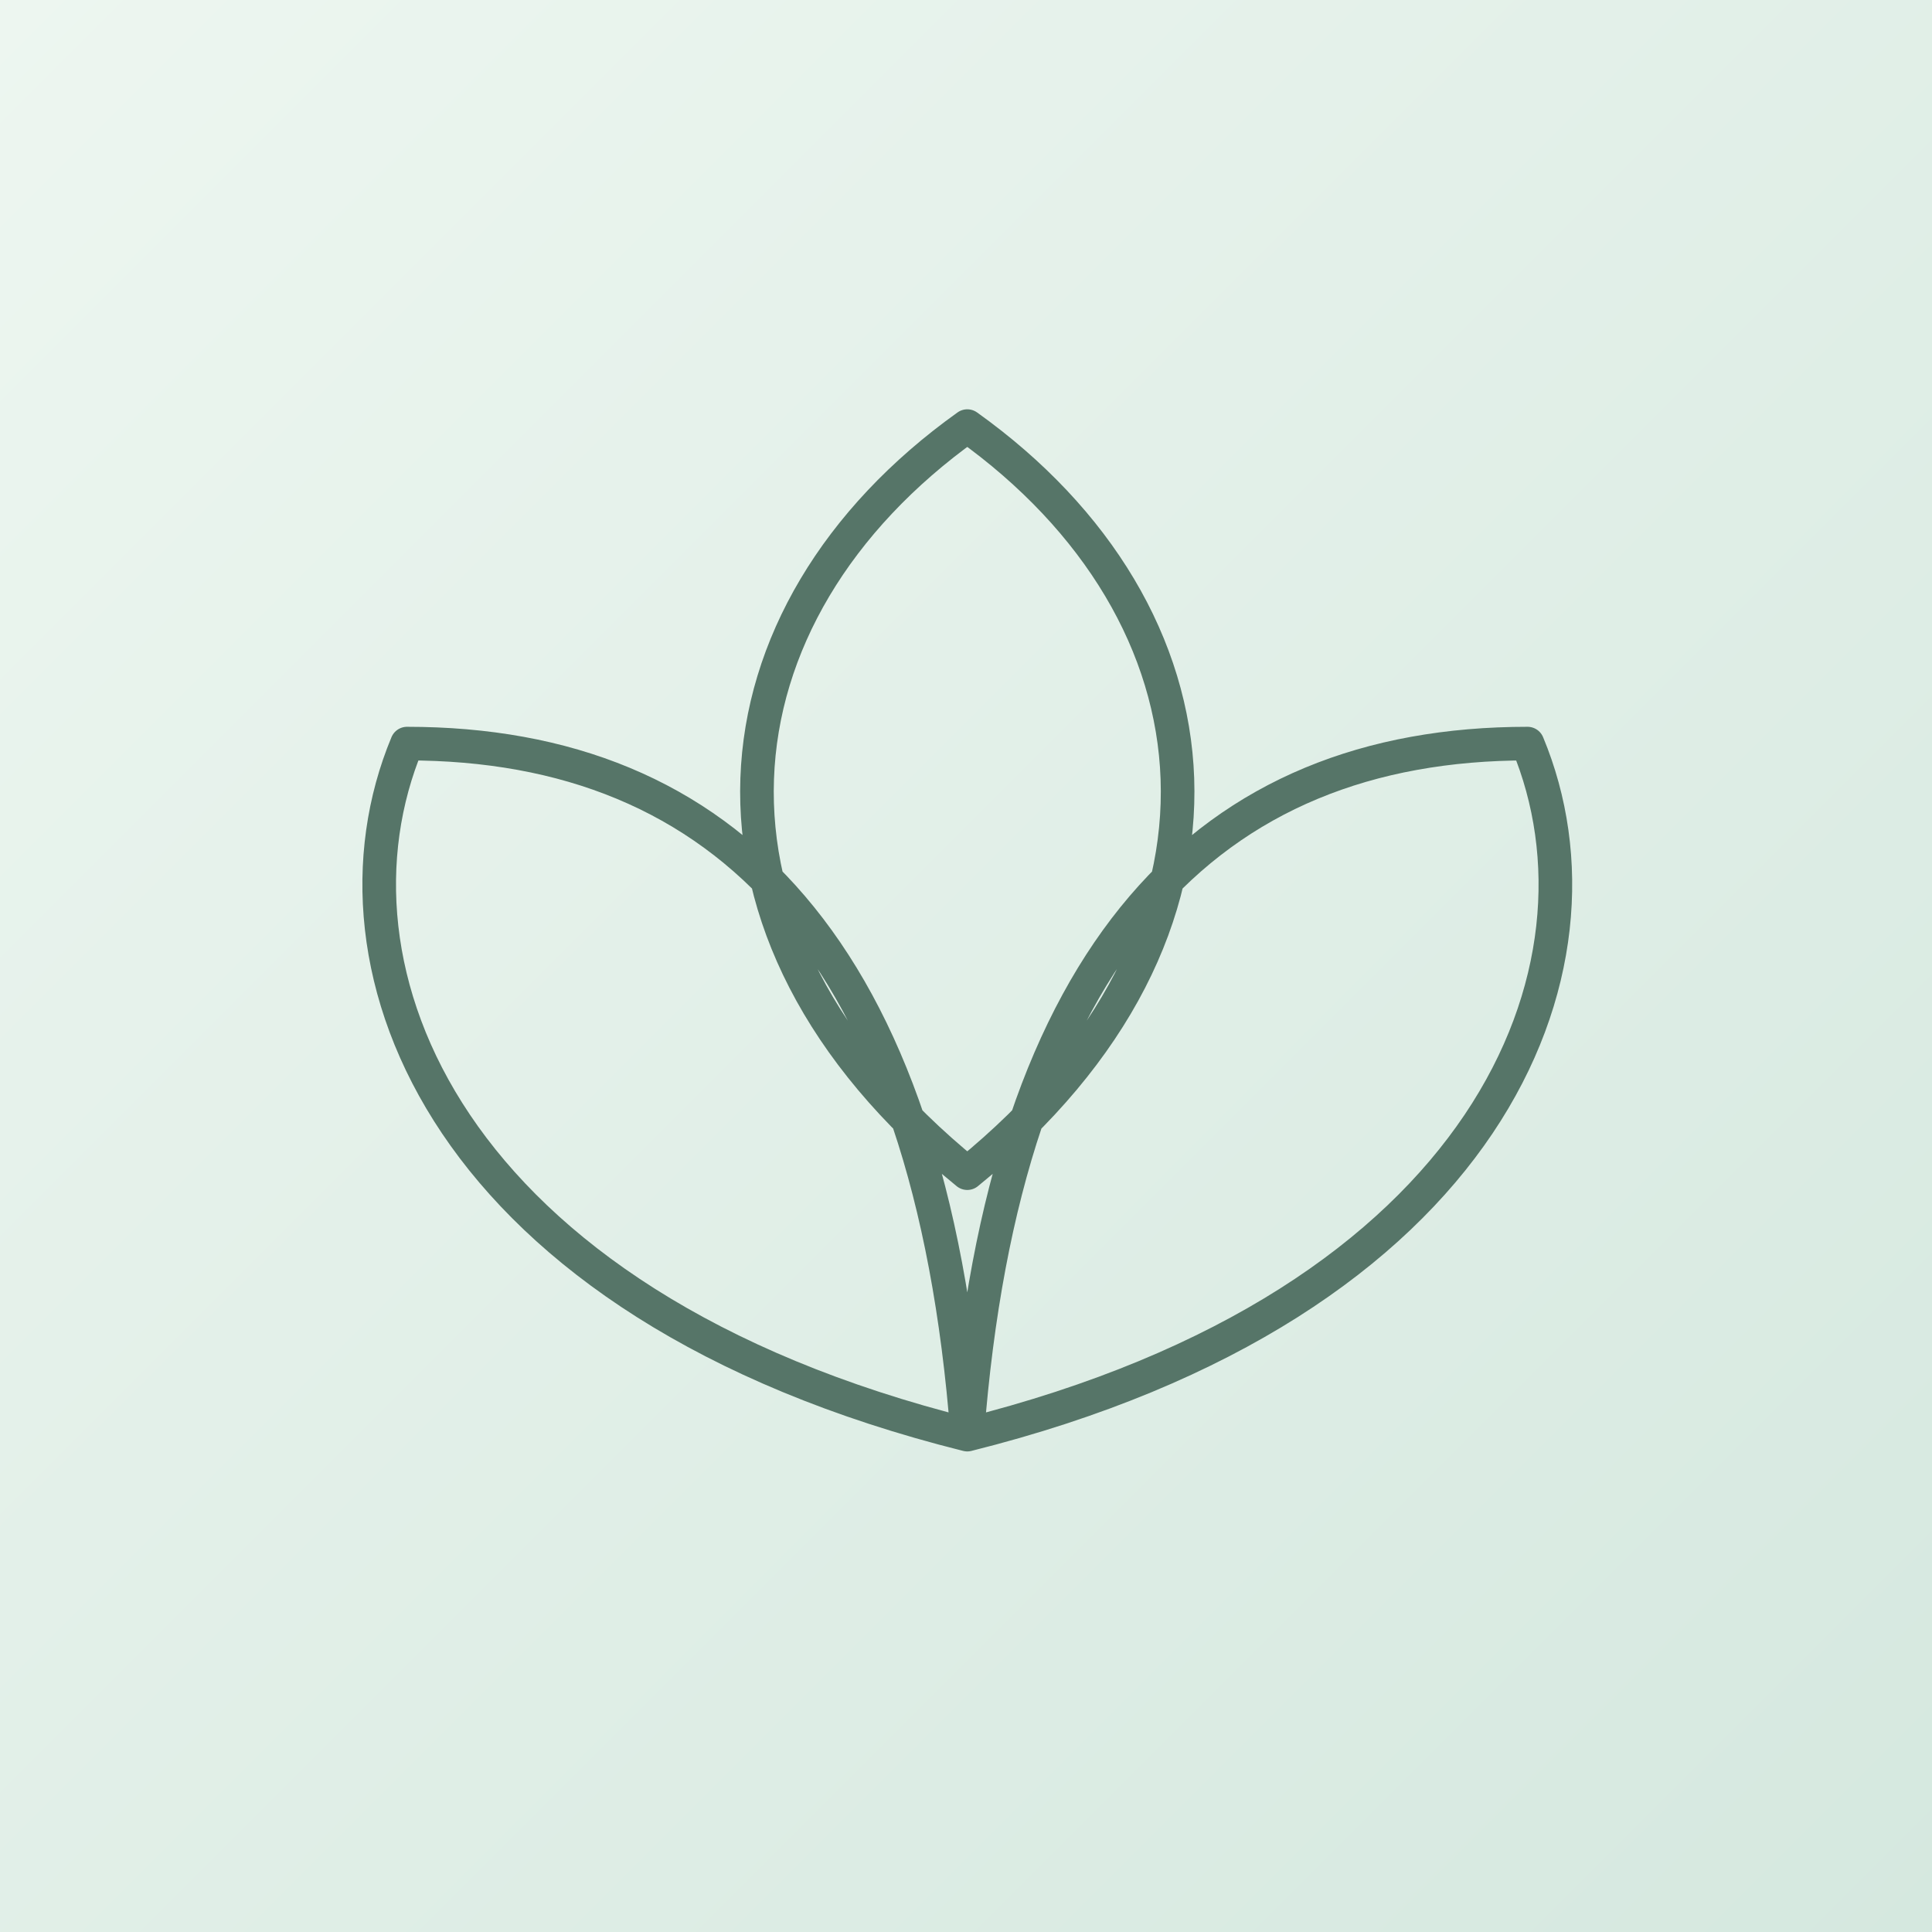
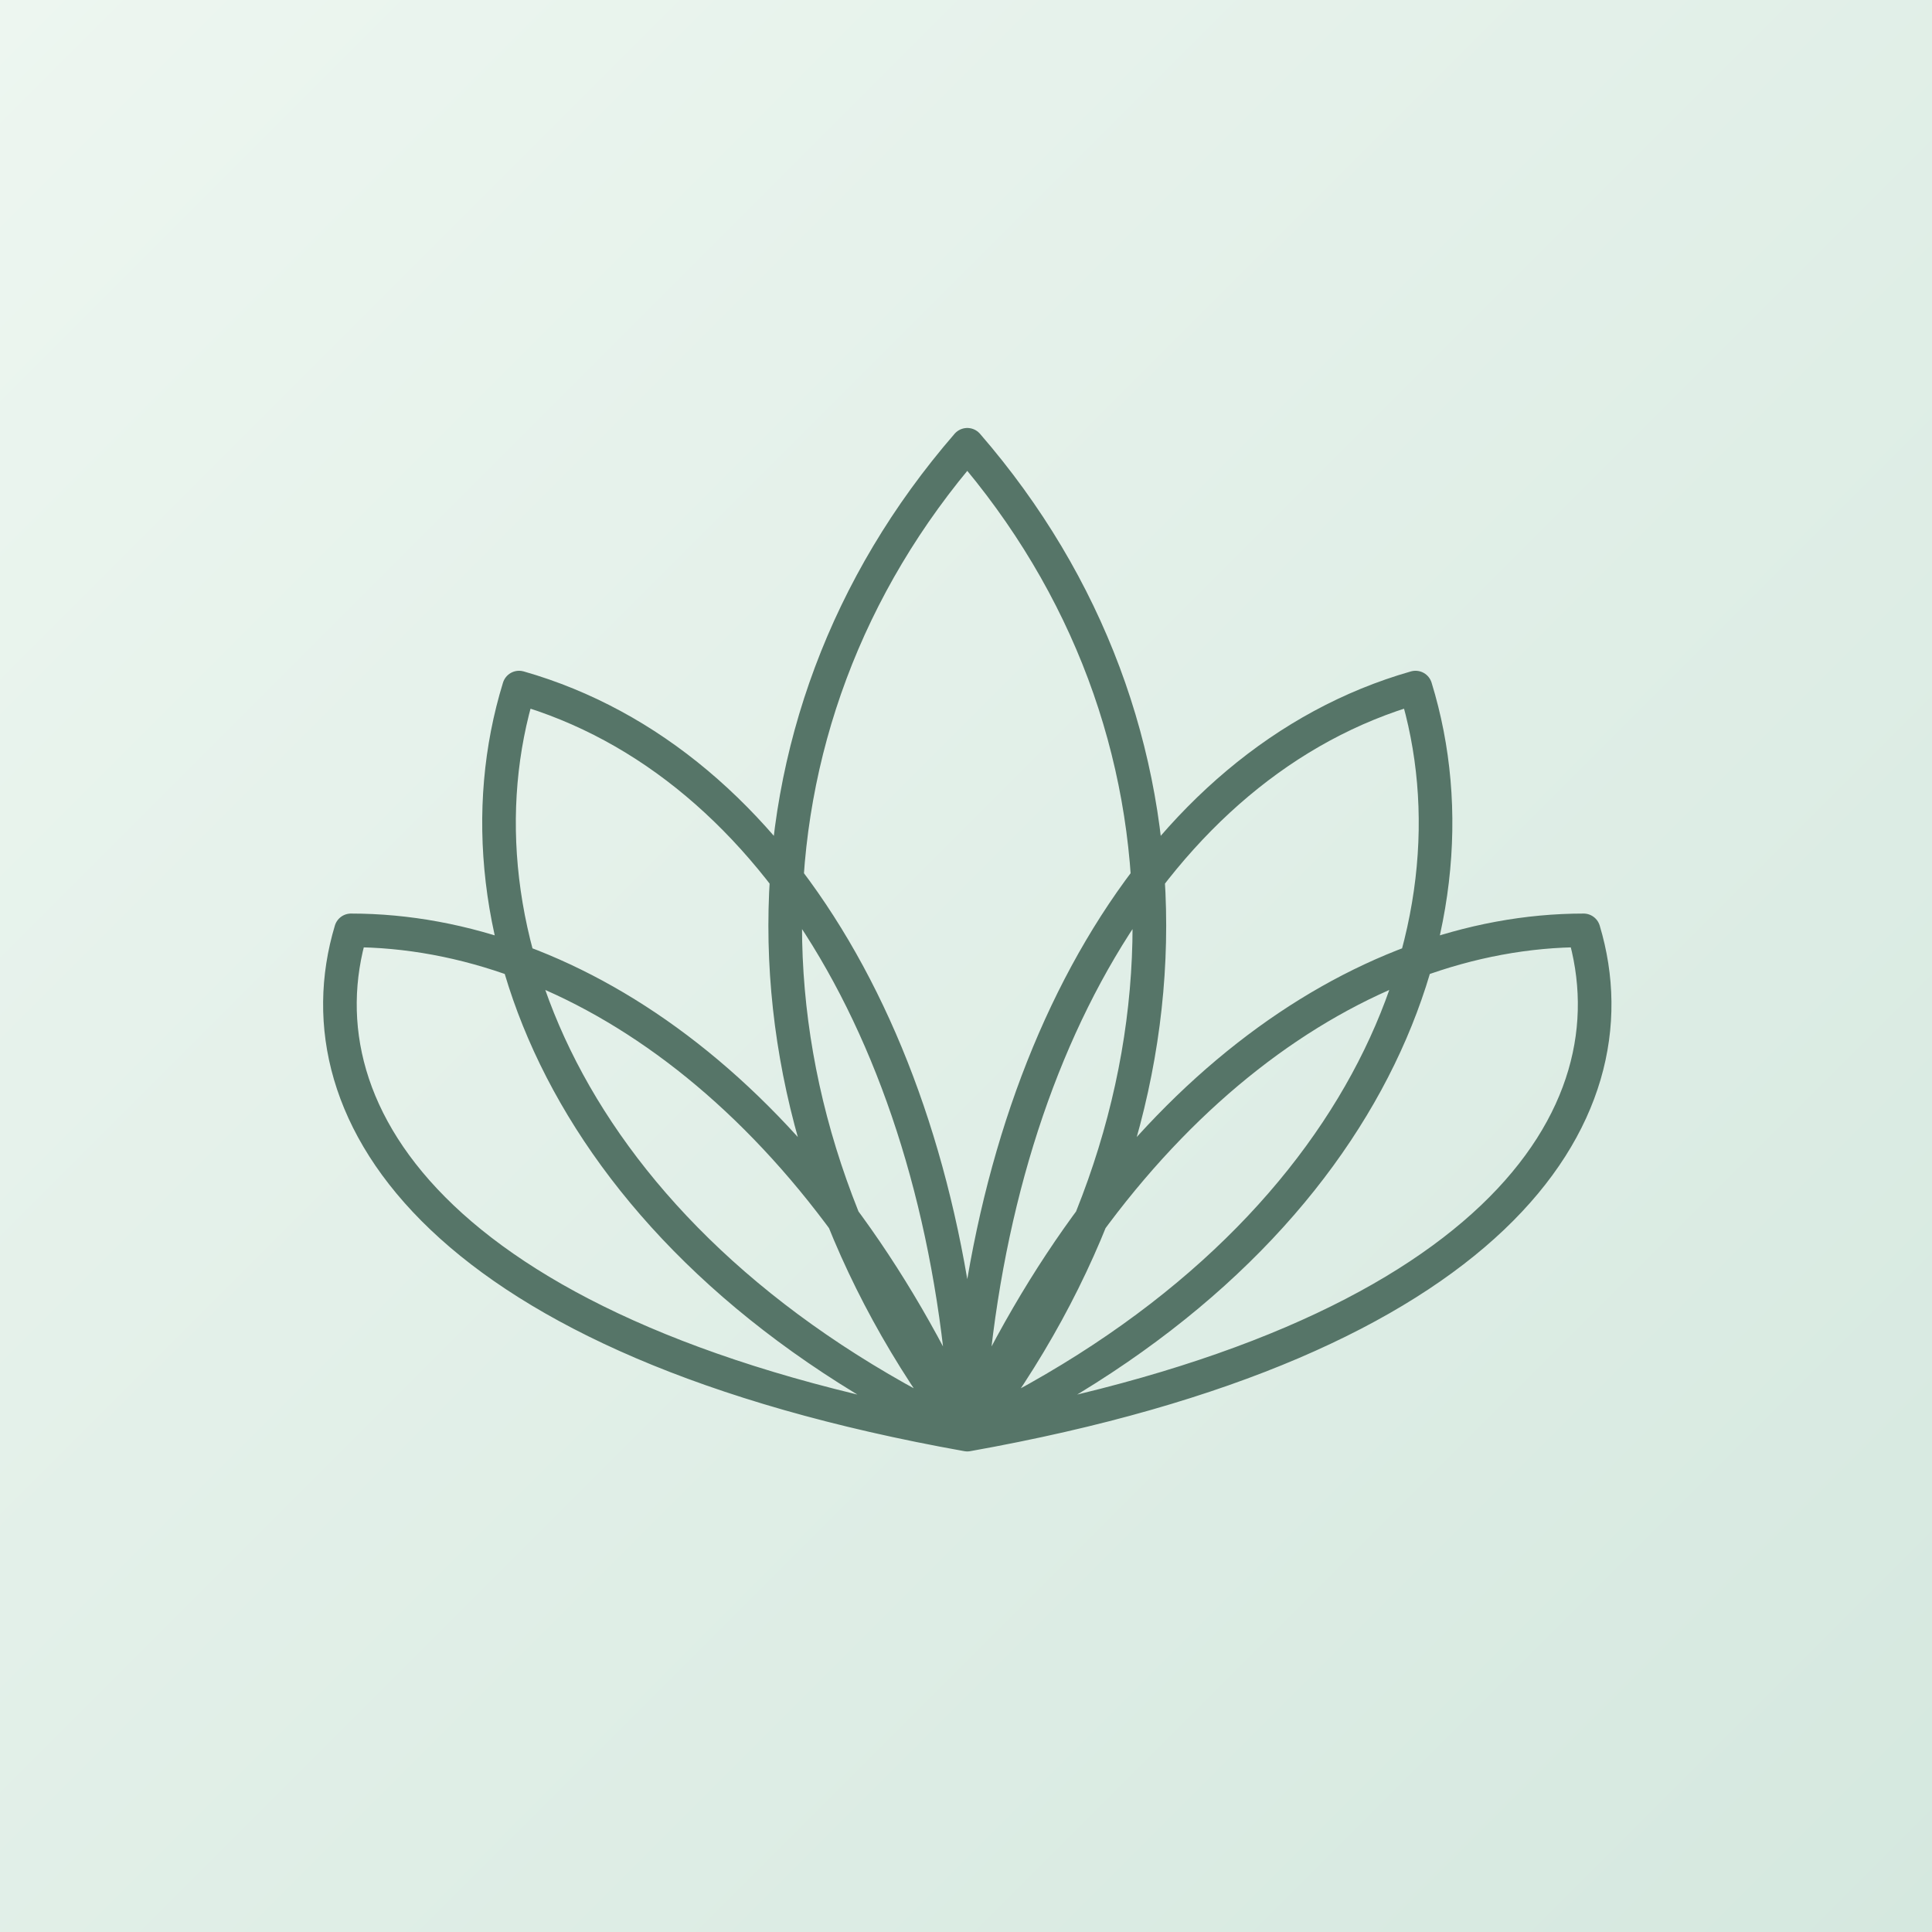
<svg xmlns="http://www.w3.org/2000/svg" viewBox="0 0 180 180">
  <defs>
-     <linearGradient id="background" x2="100%" y2="100%" gradientUnits="objectBoundingBox">
+     <linearGradient id="background" x2="100%" y2="100%">
      <stop stop-color="#edf6f0" />
      <stop offset="1" stop-color="#d5e8df" />
    </linearGradient>
  </defs>
  <path fill="url(#background)" d="M0 0h180v180H0z" />
-   <path transform="translate(24 31) scale(1.74)" fill="none" stroke="#567568" stroke-width="1.8" stroke-linecap="round" stroke-linejoin="round" d="M38 59C10 52 3 34 8 22c17 0 28 11 30 37Zm0 0c28-7 35-25 30-37-17 0-28 11-30 37Zm0-14C22 32 24 15 38 5c14 10 16 27 0 40Z" />
+   <path transform="translate(24 31) scale(1.74)" fill="none" stroke="#567568" stroke-width="1.8" stroke-linecap="round" stroke-linejoin="round" d="M38 59C10 54 2 42 5 32c12 0 25 9 33 27Zm0 0c28-5 36-17 33-27-12 0-25 9-33 27Zm0 0C17 49 10 32 14 19c14 4 23 20 24 40Zm0 0c21-10 28-27 24-40-14 4-23 20-24 40Zm0 0C25 42 25 21 38 6c13 15 13 36 0 53Z" />
</svg>
